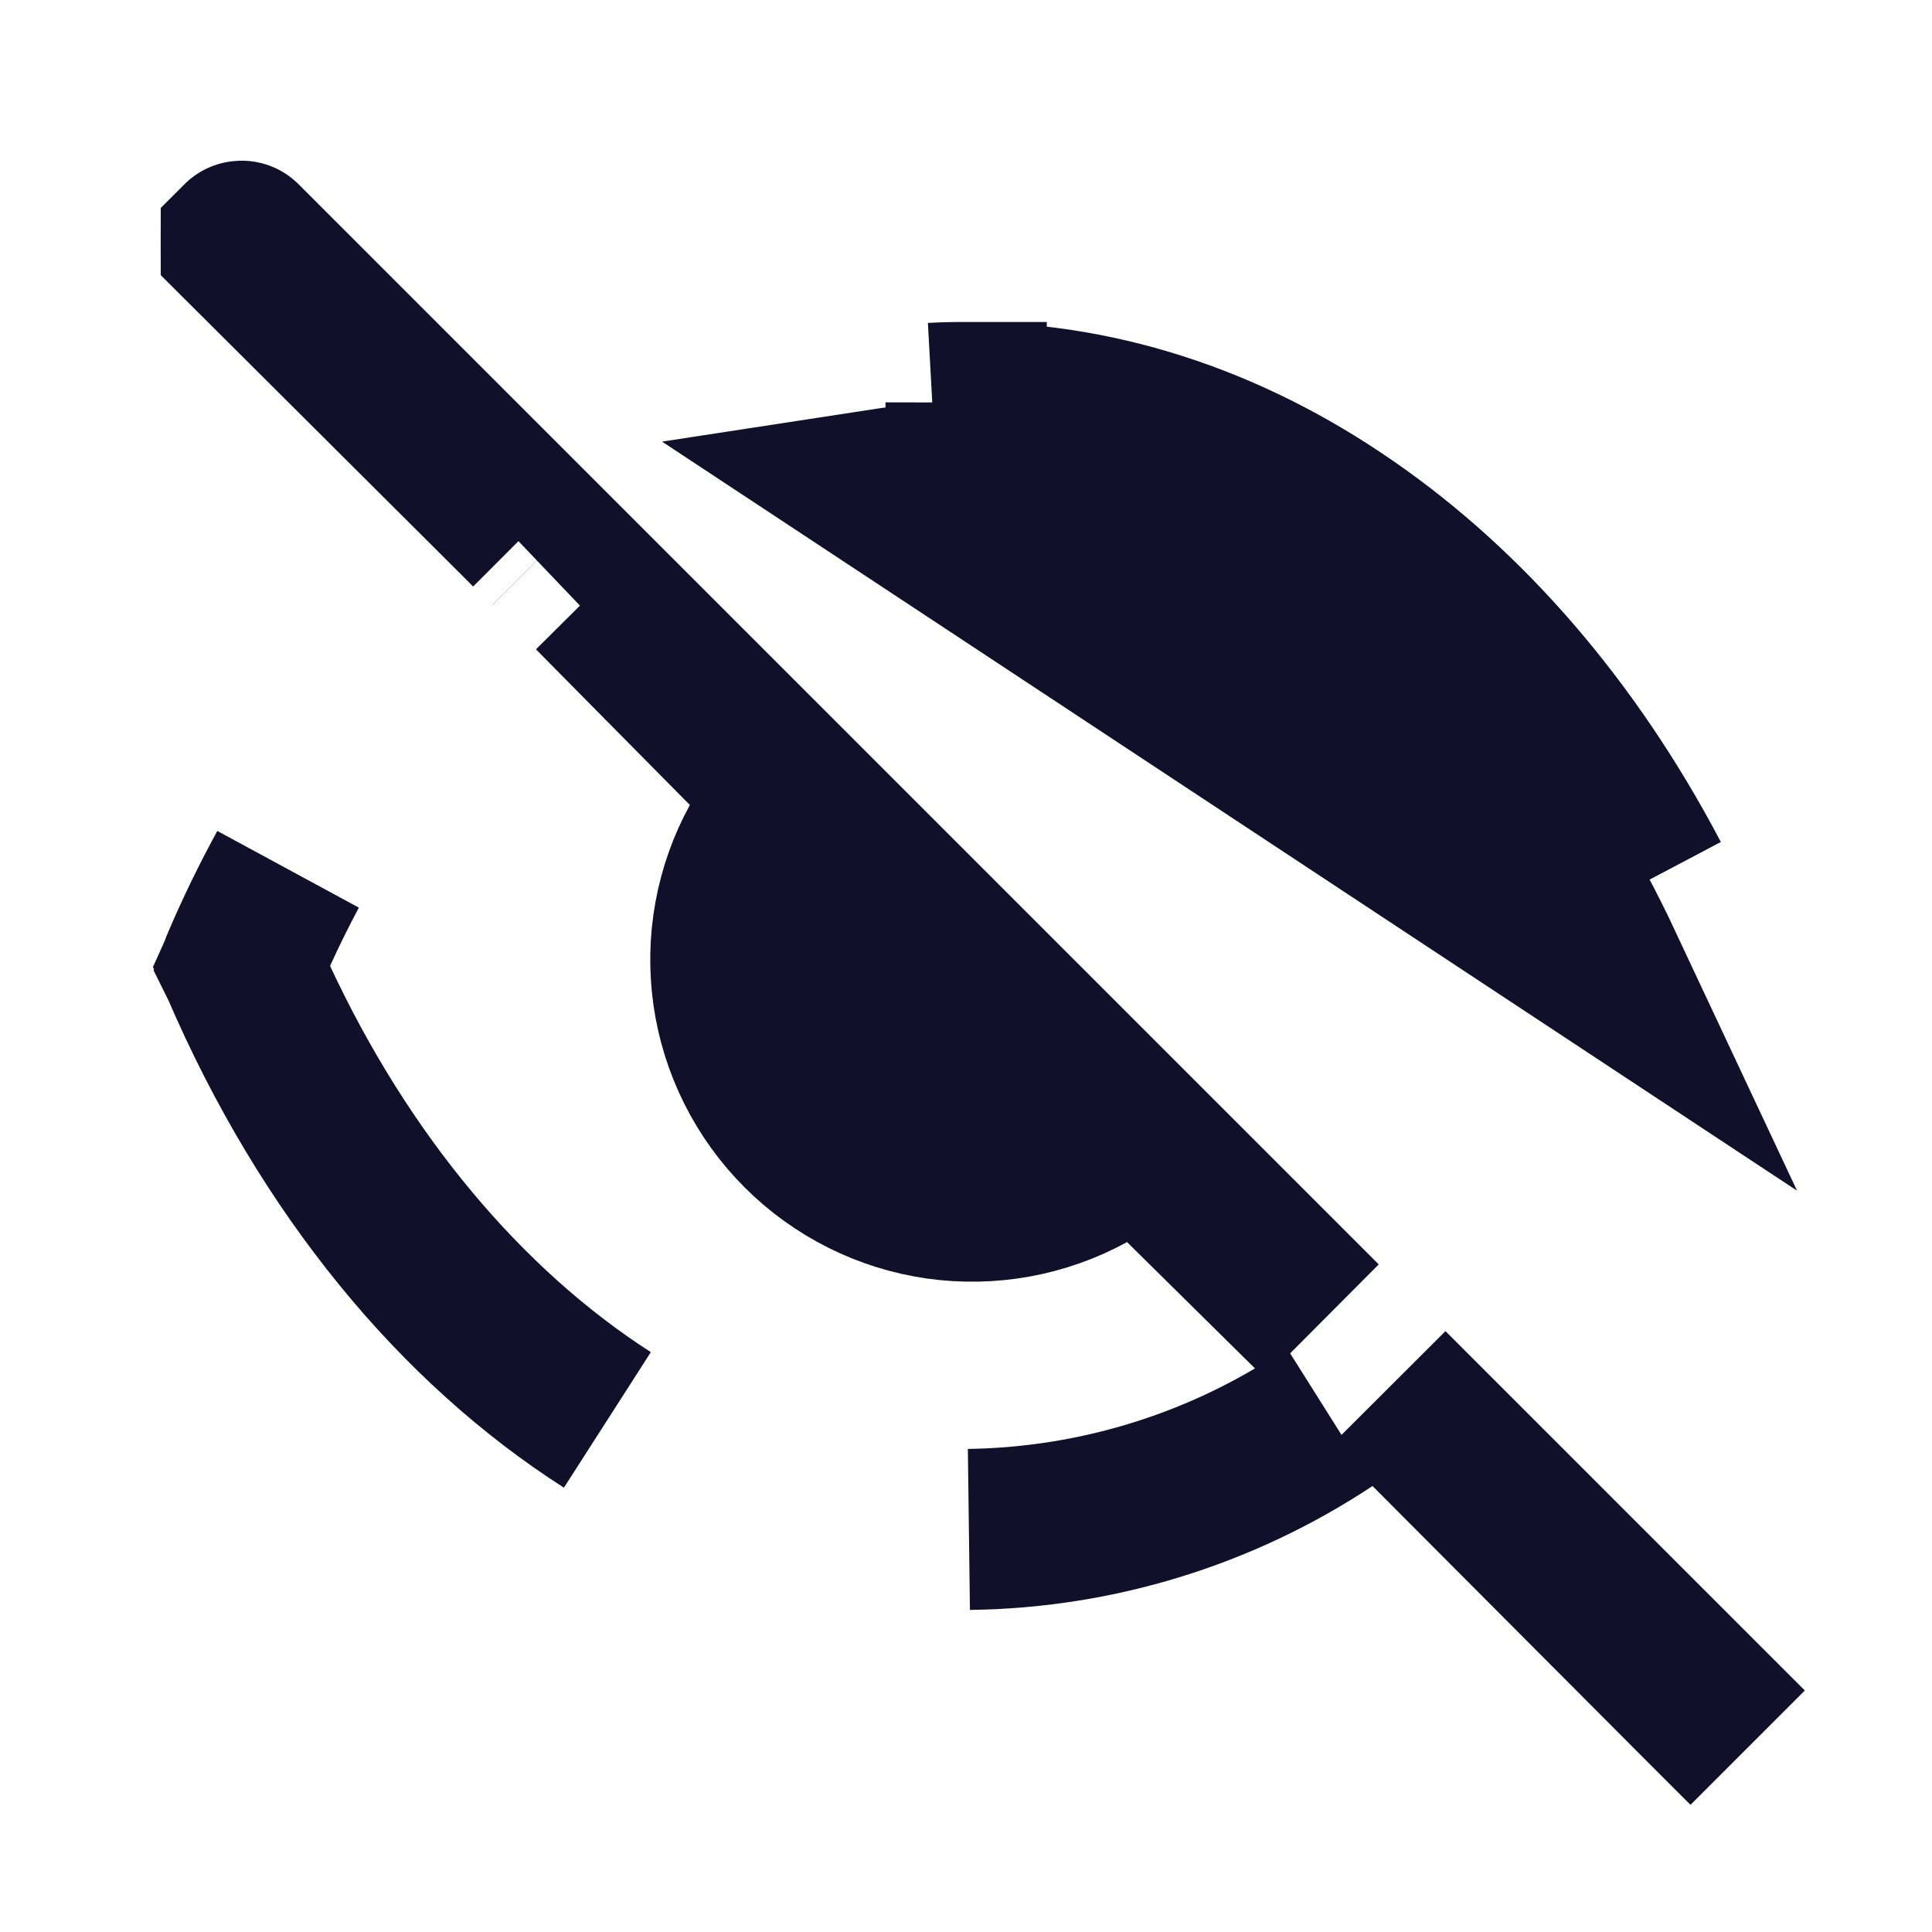
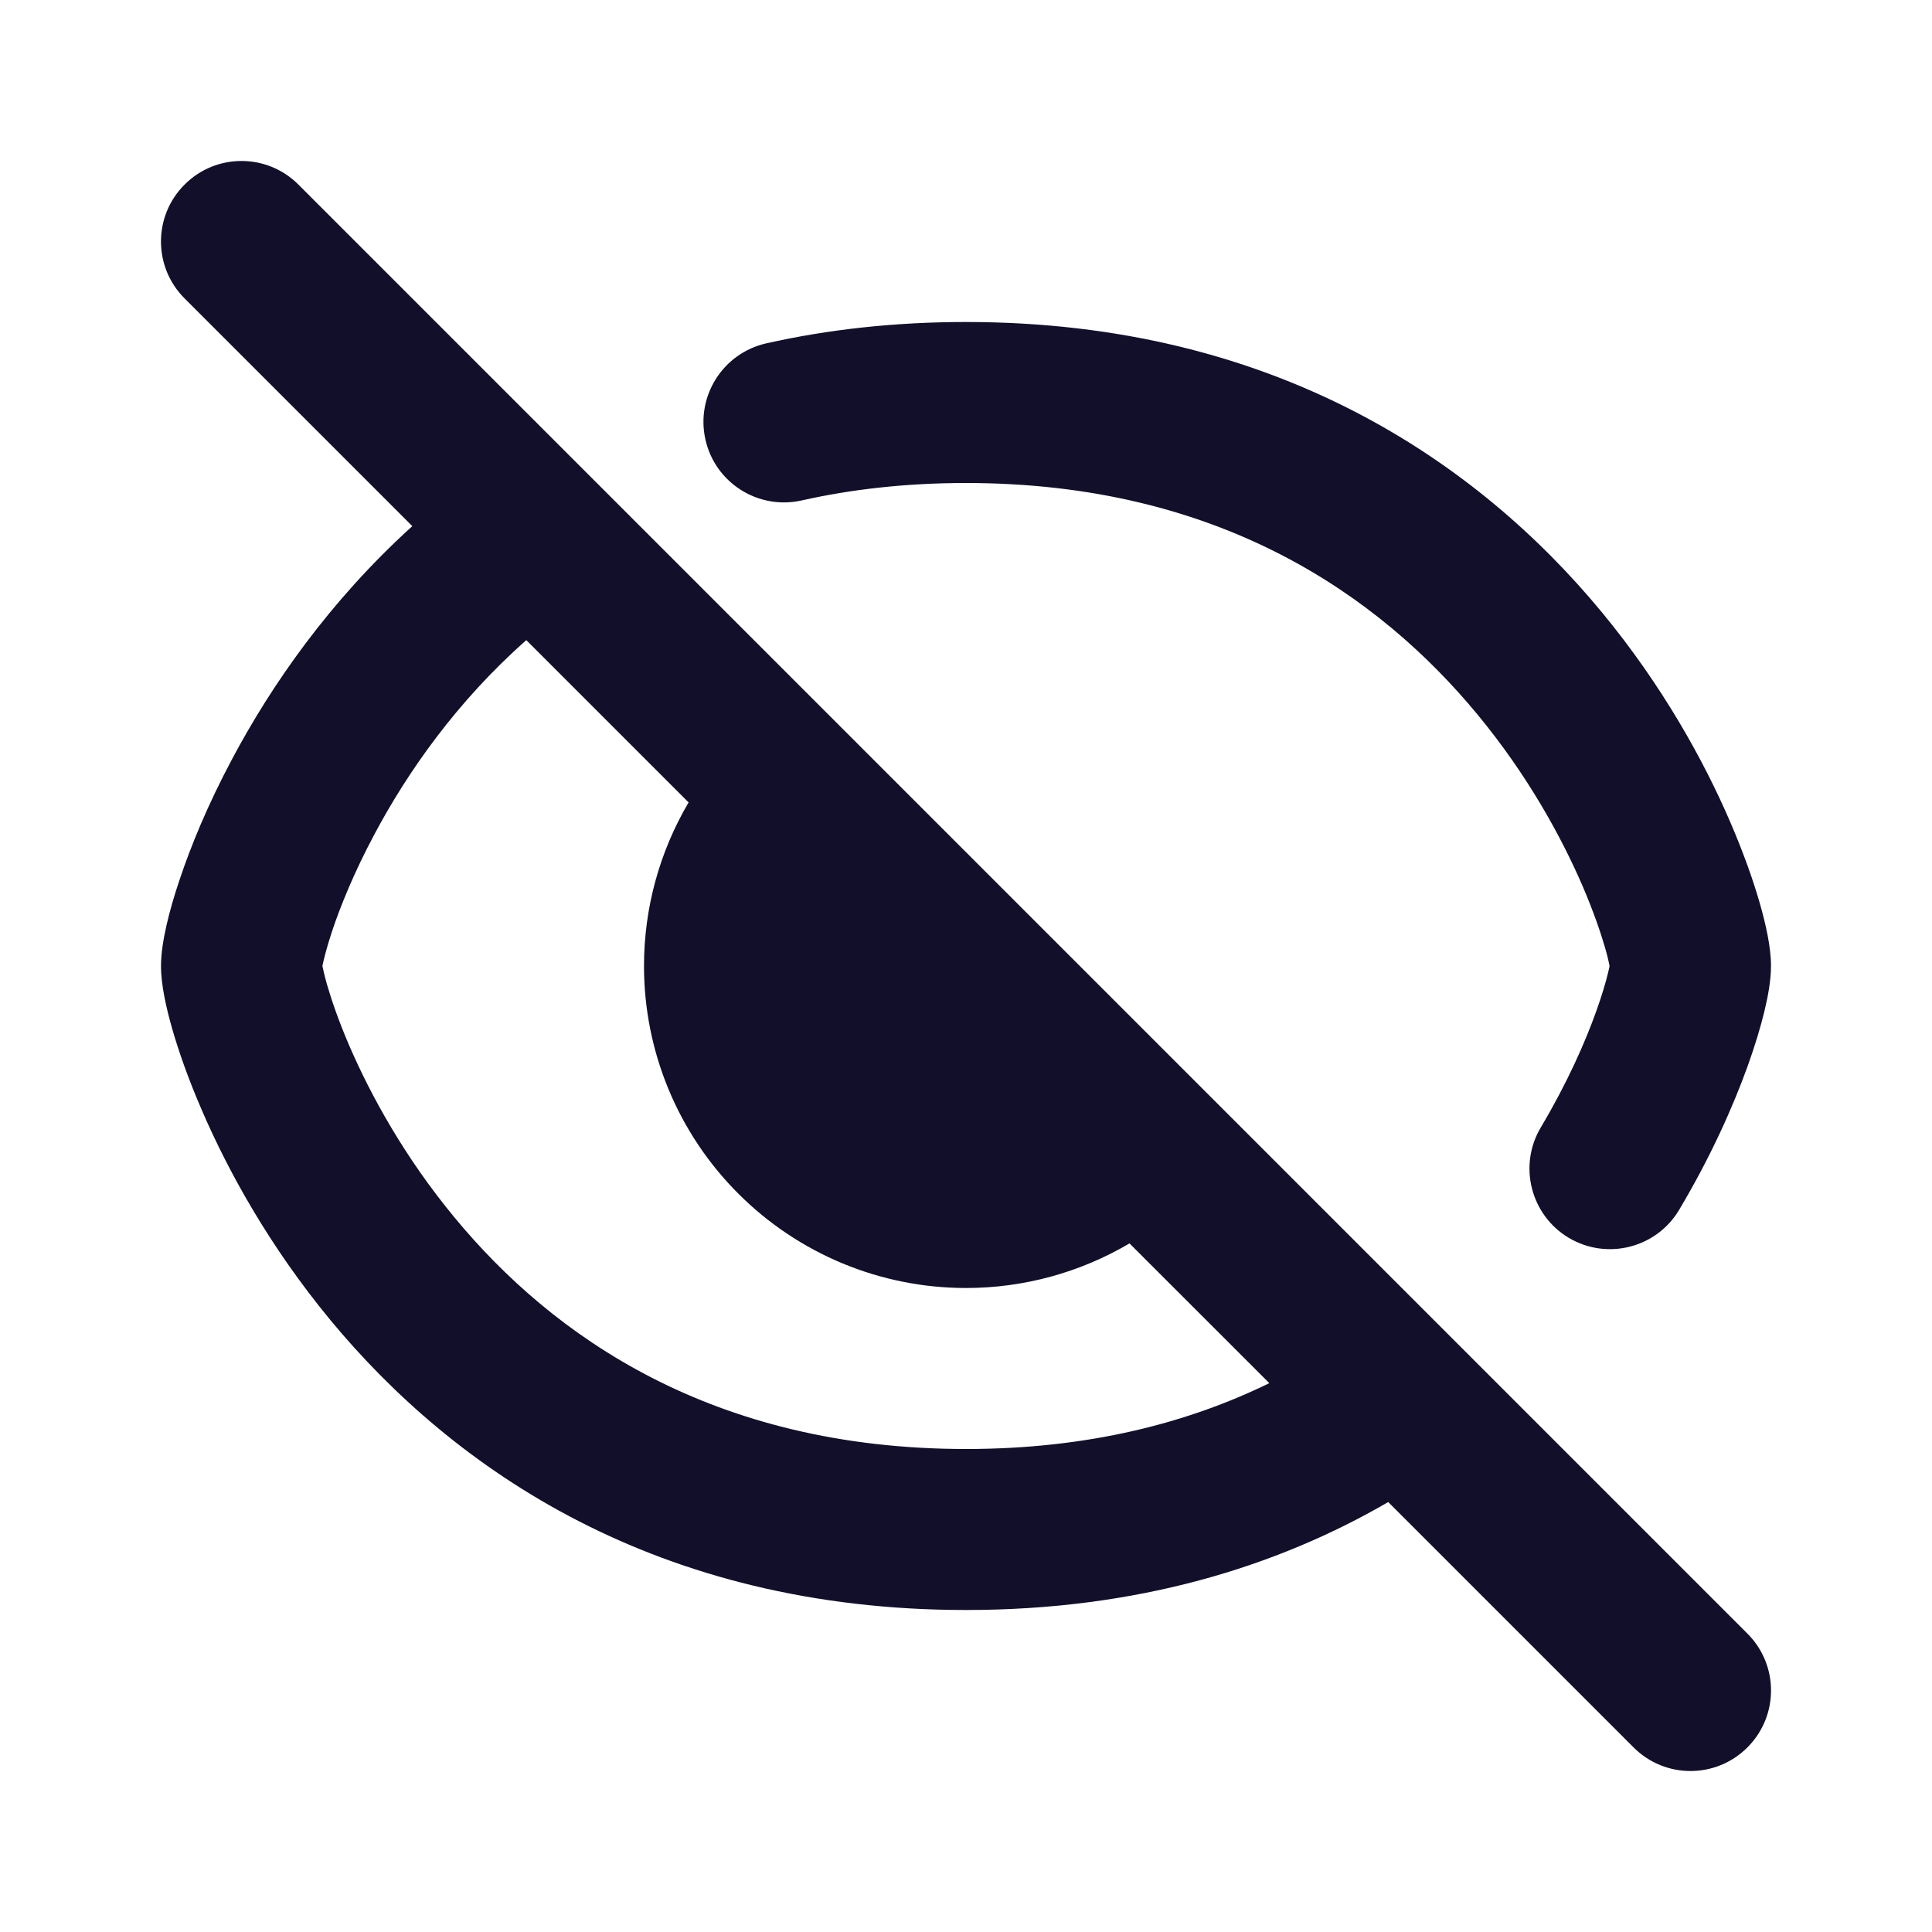
<svg xmlns="http://www.w3.org/2000/svg" width="24" height="24" viewBox="0 0 24 24" fill="none">
-   <path d="M11.995 5C11.858 4.999 11.722 5.002 11.585 5.01C11.722 5.003 11.858 5 11.995 5ZM11.995 5C11.997 5 11.998 5 12 5M11.995 5H12M12 5V6M12 5C12 5 12.001 5 12.001 5C12.001 5 12.001 5 12.001 5C12.001 5 12.001 5 12.002 5L12 6M12 6C15.18 6 18.17 8.29 19.91 12L10.94 6.08C11.291 6.026 11.645 5.999 12 6ZM20.492 10.925C18.604 7.359 15.494 5.007 12.016 5C15.303 5.007 18.511 7.158 20.492 10.925ZM3.577 10.802C3.439 11.059 3.31 11.321 3.189 11.587L3 12.006L3.194 12.422C4.239 14.663 5.752 16.485 7.544 17.638C5.696 16.456 4.089 14.535 2.999 12.004L2.999 12.004L2.997 12L2.997 12L3 11.992C3.173 11.585 3.366 11.188 3.577 10.802ZM12.037 18.999C13.466 18.979 14.865 18.587 16.097 17.861L16.501 17.624L16.498 17.626C15.174 18.503 13.625 18.98 12.037 18.999ZM17.758 17.754L17.249 17.243L21.003 20.997L21.006 21L21 21.006L20.998 21.004L17.758 17.754ZM7.37 7.364L16.42 16.414L16.293 16.288L14.703 14.718L14.173 14.195L13.52 14.553C12.951 14.864 12.296 14.983 11.653 14.892C11.011 14.8 10.416 14.502 9.957 14.043C9.498 13.584 9.2 12.989 9.108 12.347C9.016 11.704 9.135 11.049 9.447 10.48L9.805 9.827L9.281 9.297L7.511 7.507L7.37 7.364ZM6.819 6.813L6.82 6.814L6.669 6.957L6.819 6.813ZM6.584 6.578L6.096 6.091L2.997 3.003C2.997 3.003 2.997 3.003 2.997 3.003C2.997 3.002 2.996 3.001 2.996 3C2.996 2.999 2.997 2.998 2.997 2.997C2.998 2.996 2.998 2.996 2.999 2.996C2.999 2.996 3 2.996 3 2.996C3.001 2.996 3.001 2.996 3.002 2.996C3.002 2.996 3.003 2.996 3.003 2.997L6.584 6.578Z" fill="#110F2A" stroke="#110F2A" stroke-width="2" />
+   <path fill-rule="evenodd" clip-rule="evenodd" d="M3.707 2.293C3.317 1.902 2.683 1.902 2.293 2.293C1.902 2.683 1.902 3.317 2.293 3.707L5.122 6.536C4.09 7.47 3.367 8.519 2.884 9.428C2.583 9.991 2.37 10.511 2.23 10.931C2.104 11.305 2 11.709 2 12C2 12.237 2.067 12.527 2.138 12.776C2.219 13.059 2.339 13.402 2.504 13.783C2.831 14.544 3.347 15.482 4.104 16.398C5.636 18.25 8.153 20 12 20C14.127 20 15.859 19.464 17.245 18.659L20.293 21.707C20.683 22.098 21.317 22.098 21.707 21.707C22.098 21.317 22.098 20.683 21.707 20.293L3.707 2.293ZM4.649 10.368C5.061 9.593 5.674 8.715 6.538 7.952L8.554 9.968C8.194 10.579 8 11.279 8 12C8 13.061 8.421 14.078 9.172 14.828C9.922 15.579 10.939 16 12 16C12.721 16 13.421 15.806 14.031 15.446L15.768 17.182C14.757 17.676 13.518 18 12 18C8.847 18 6.864 16.598 5.646 15.124C5.028 14.377 4.606 13.608 4.34 12.992C4.207 12.684 4.117 12.42 4.061 12.226C4.027 12.106 4.012 12.032 4.005 11.999L4.007 11.989C4.019 11.936 4.049 11.797 4.126 11.565C4.232 11.248 4.402 10.831 4.649 10.368Z" fill="#110F2A" />
+   <path d="M9.957 6.217C10.571 6.079 11.25 6 12 6C15.153 6 17.136 7.402 18.354 8.876C18.972 9.623 19.394 10.392 19.66 11.008C19.792 11.316 19.883 11.58 19.939 11.774C19.973 11.892 19.988 11.965 19.995 12C19.991 12.021 19.984 12.053 19.973 12.096C19.945 12.211 19.898 12.37 19.828 12.565C19.689 12.954 19.465 13.46 19.14 14.006C18.858 14.48 19.014 15.094 19.488 15.377C19.963 15.659 20.577 15.503 20.859 15.029C21.254 14.366 21.53 13.743 21.711 13.241C21.801 12.99 21.869 12.763 21.916 12.571C21.957 12.402 22 12.191 22 12C22 11.763 21.933 11.473 21.862 11.225C21.781 10.941 21.66 10.598 21.496 10.217C21.169 9.456 20.653 8.518 19.896 7.602C18.364 5.75 15.847 4 12 4C11.108 4 10.282 4.094 9.52 4.265C8.981 4.386 8.642 4.921 8.763 5.46C8.883 5.998 9.418 6.337 9.957 6.217Z" fill="#110F2A" />
</svg>
